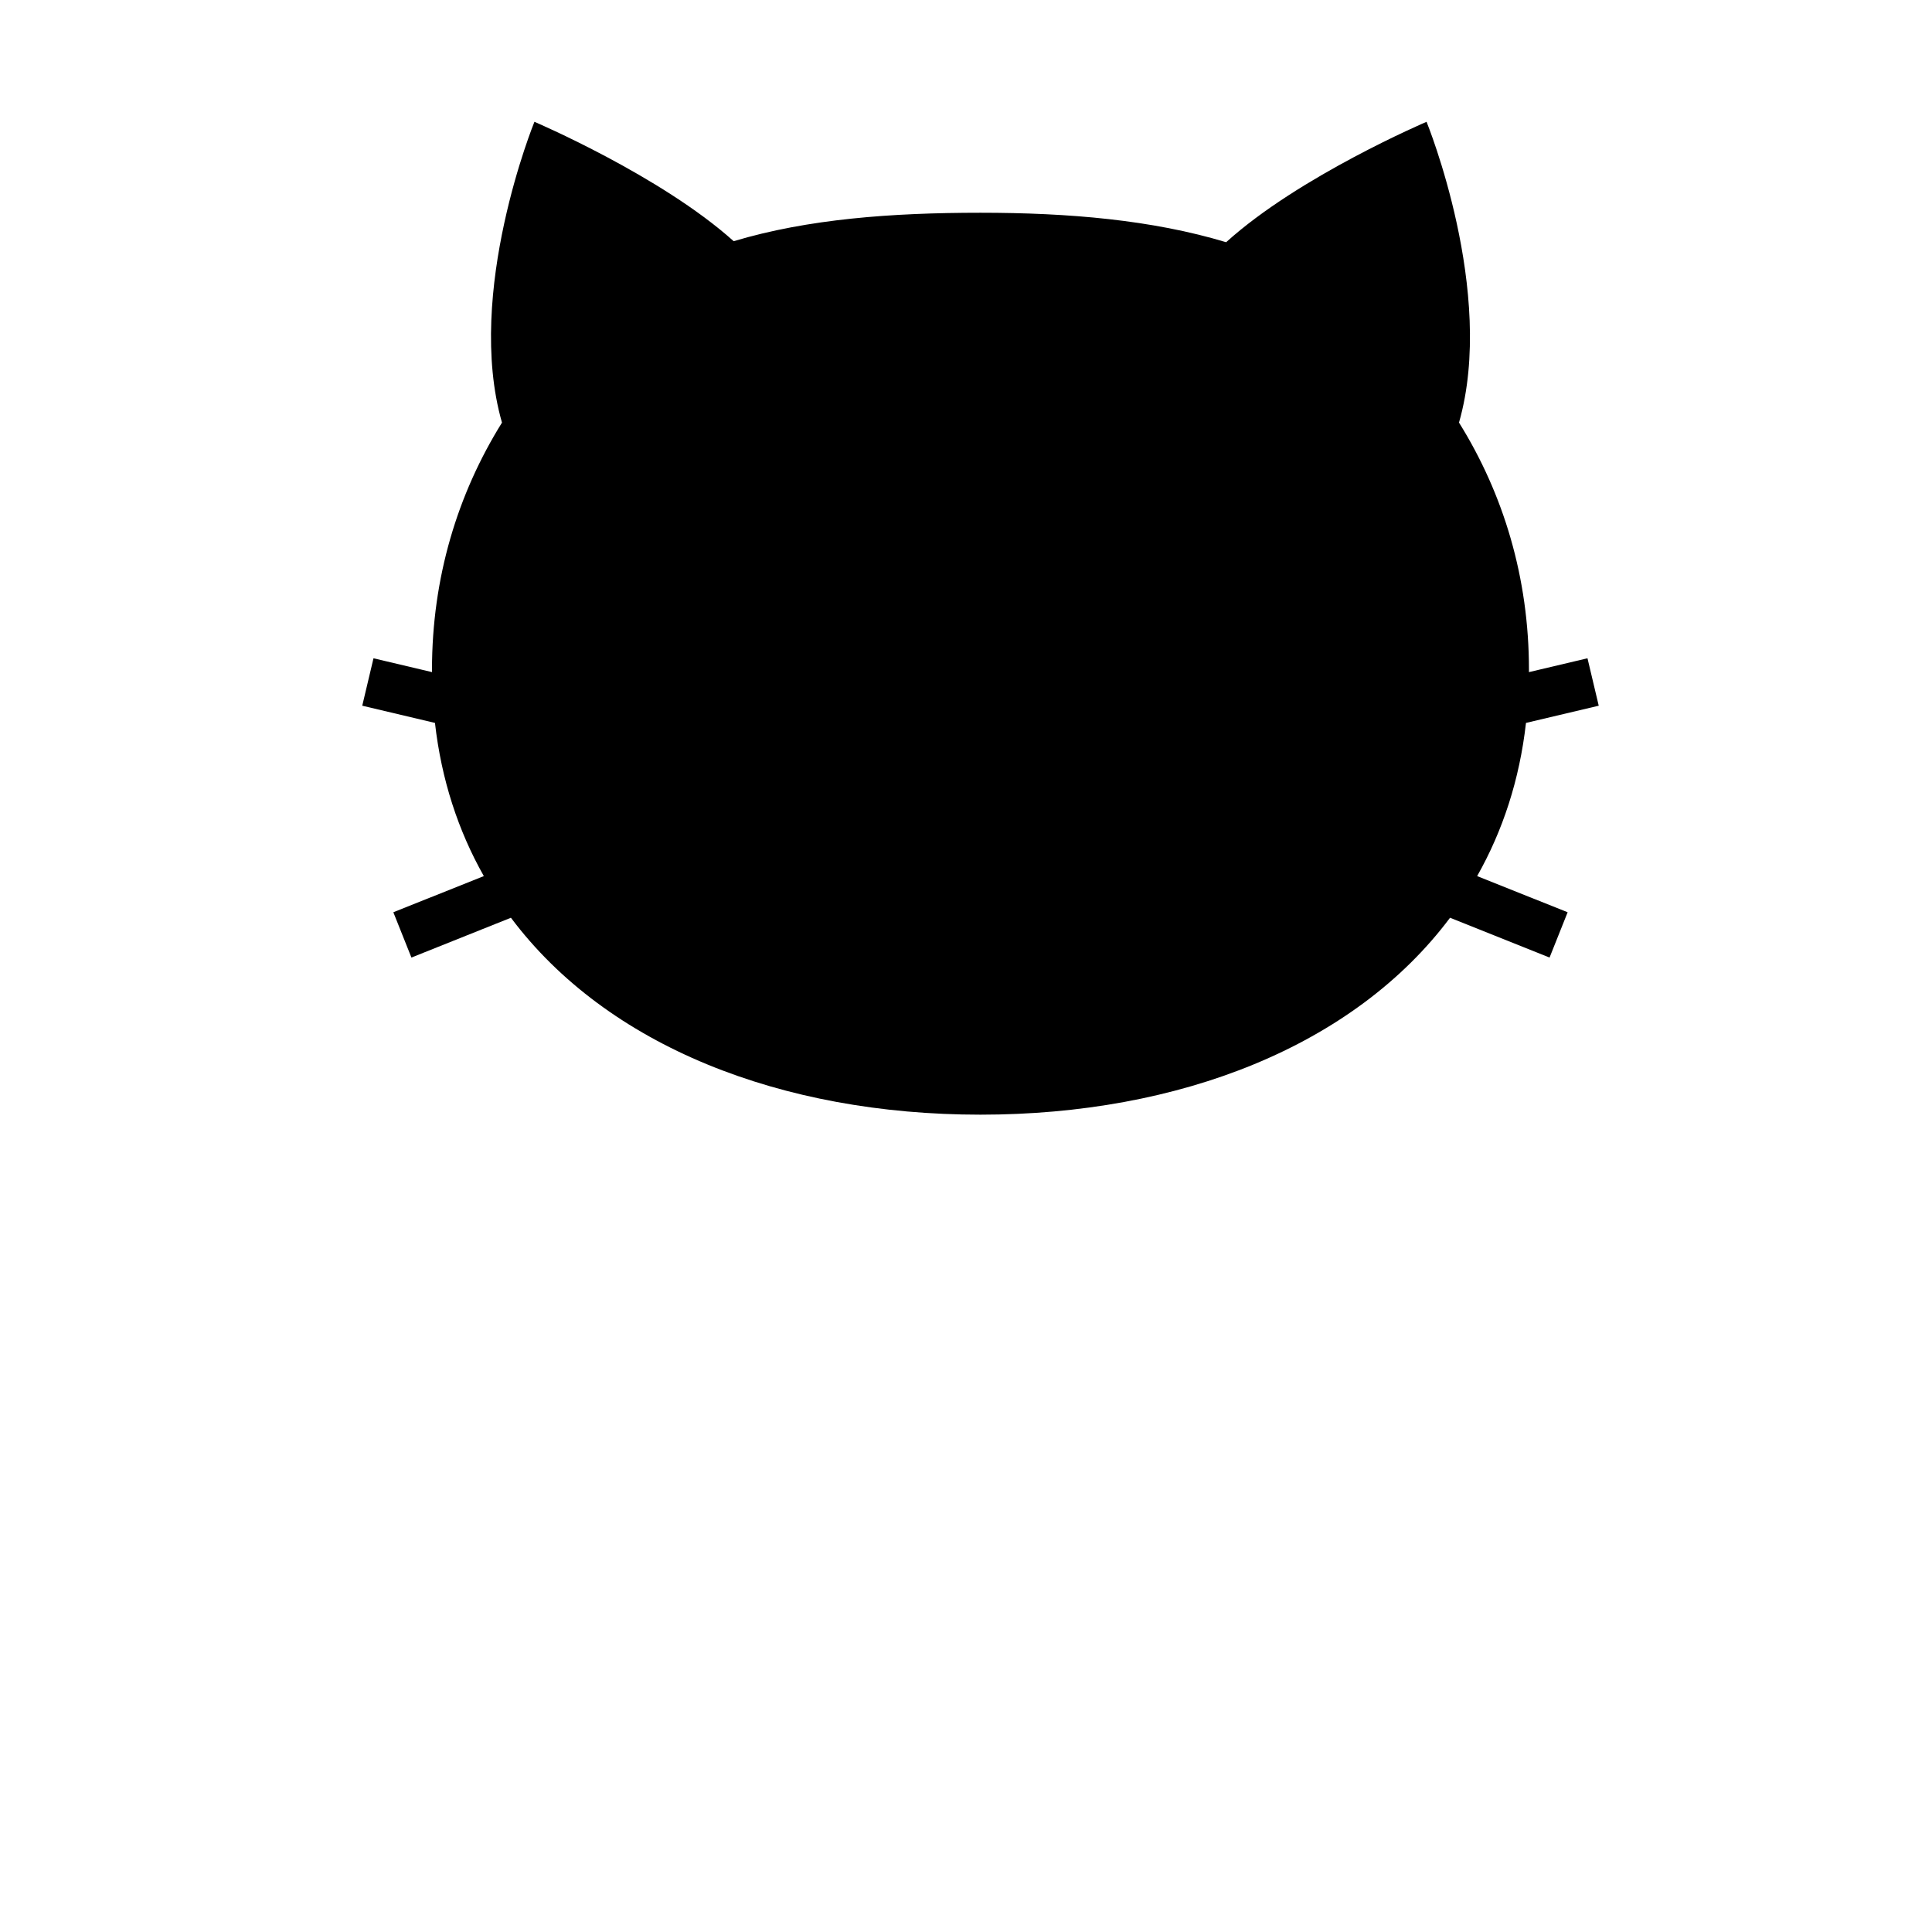
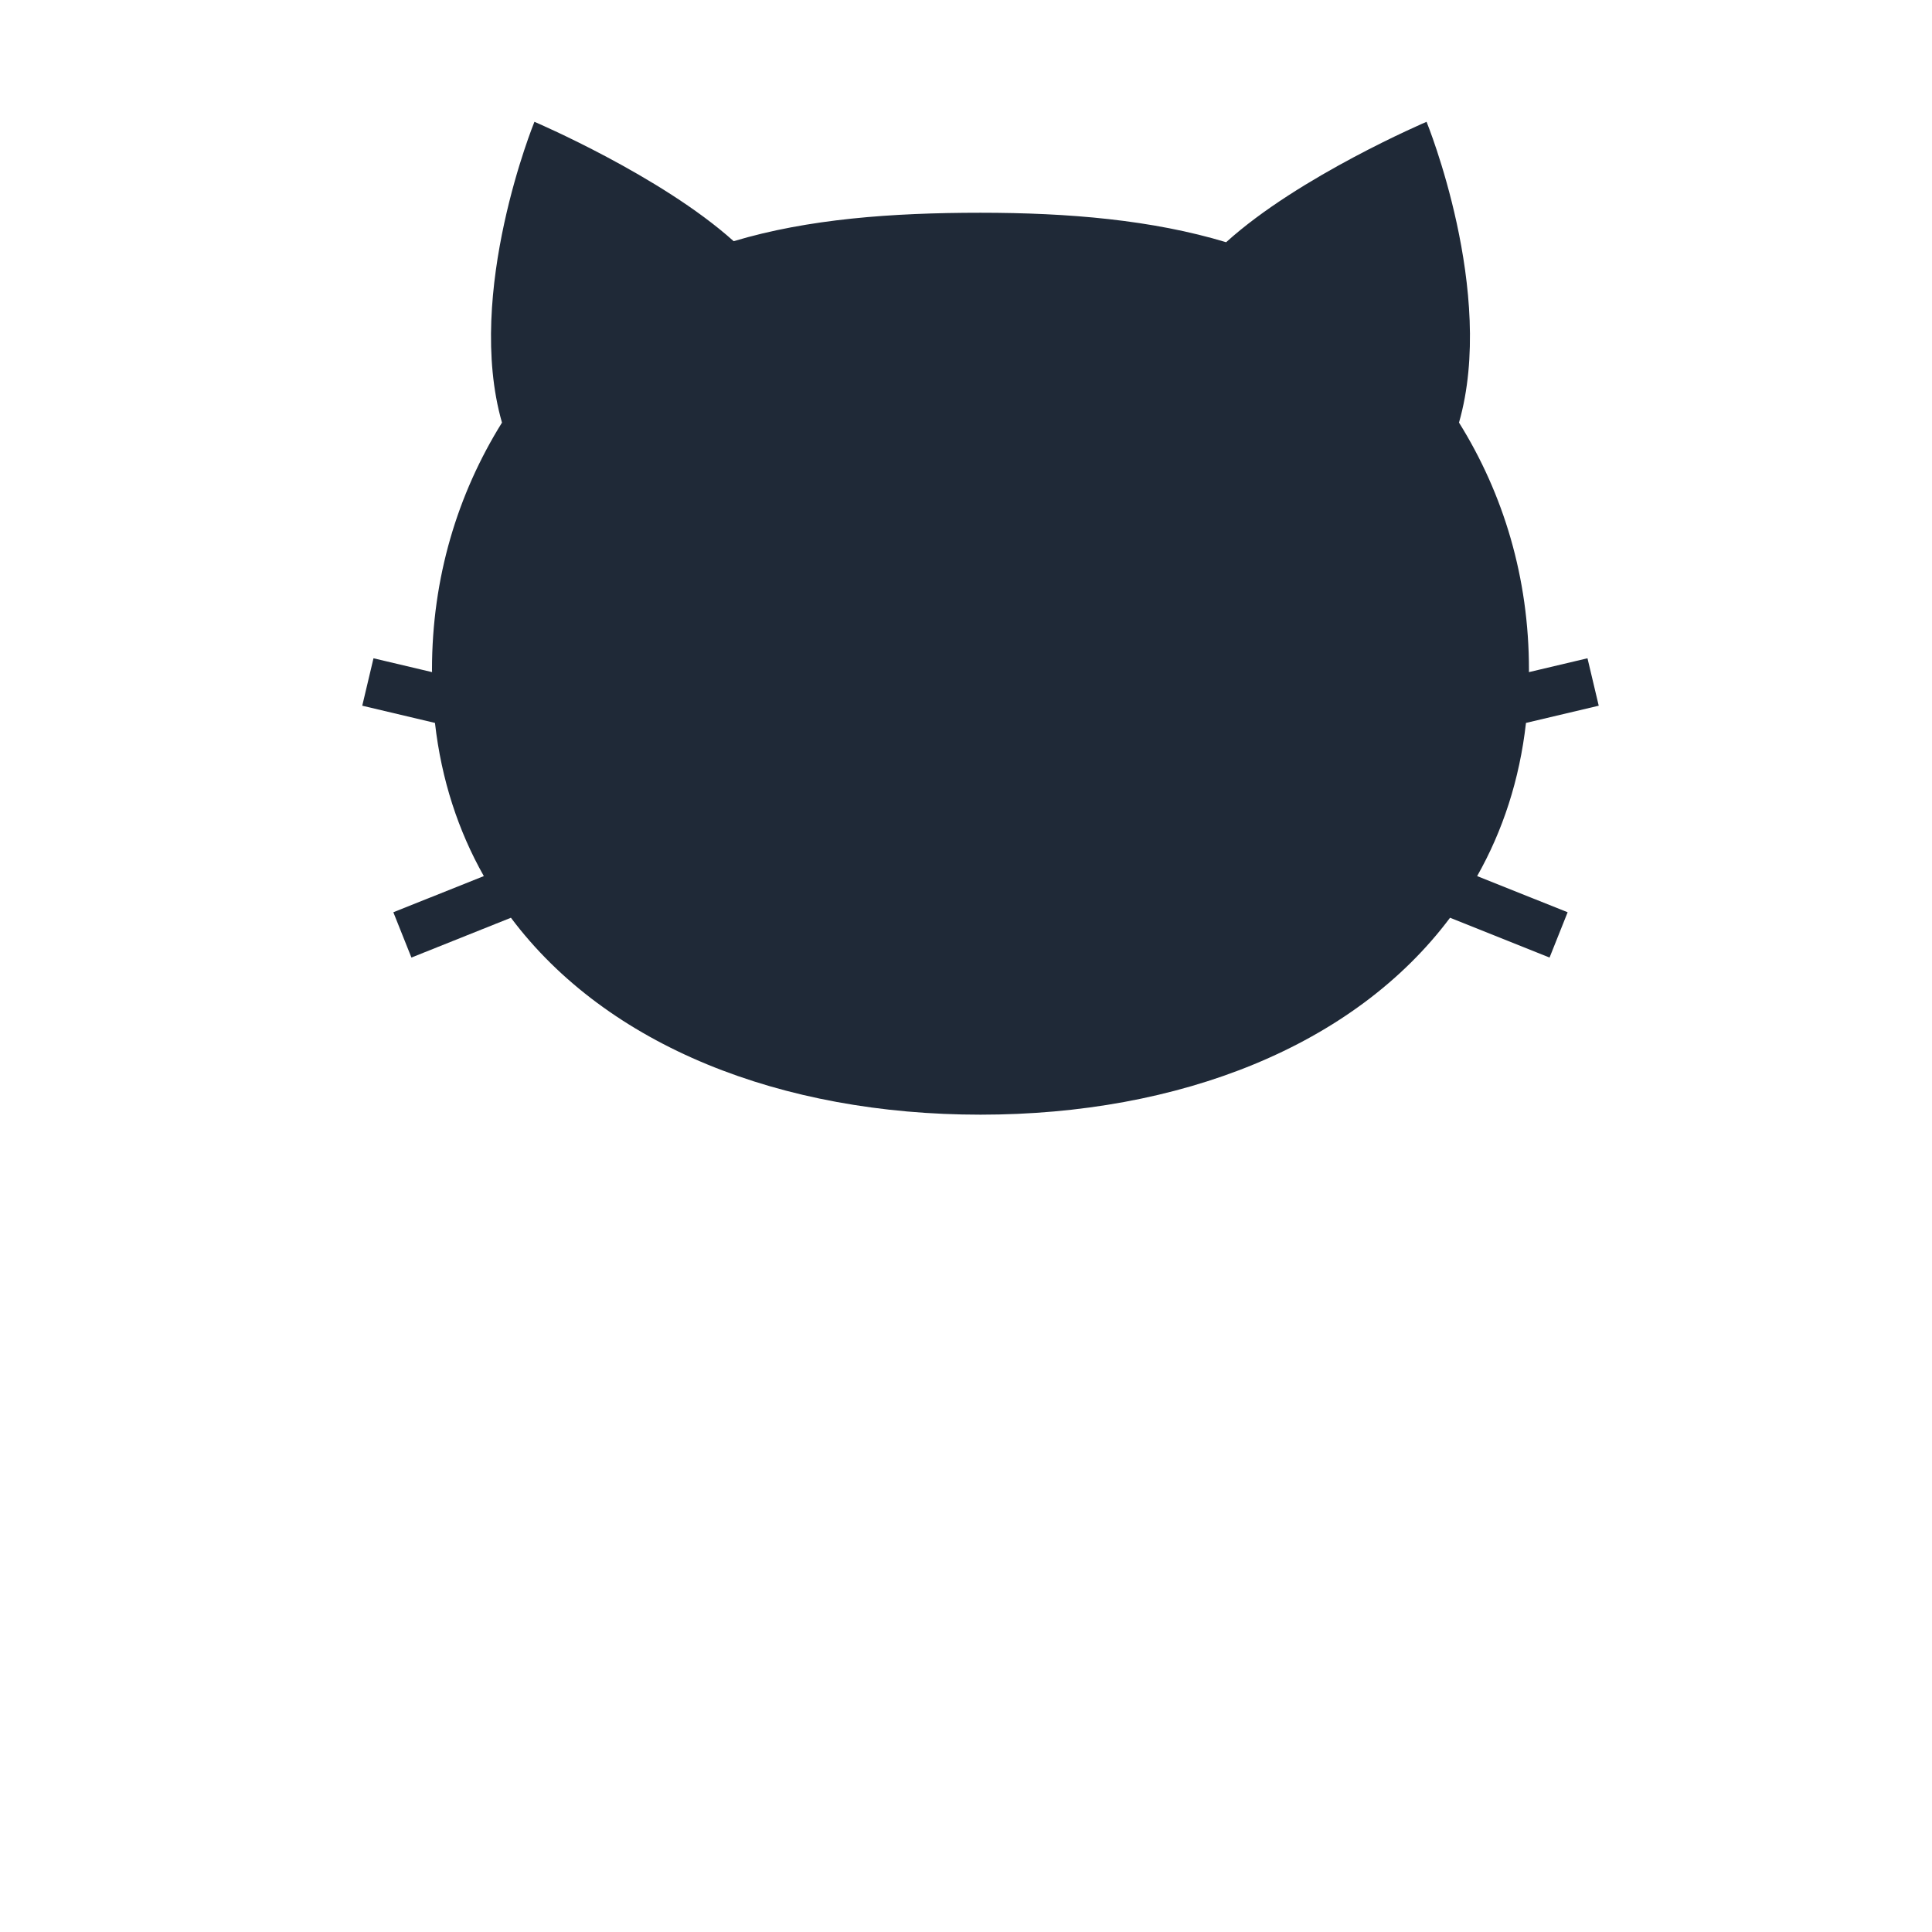
- <svg xmlns="http://www.w3.org/2000/svg" version="1.1" id="_x32_" width="800px" height="800px" viewBox="0 0 800 800" xml:space="preserve" reserveAspectRatio="xMidYMid meet">
+ <svg xmlns="http://www.w3.org/2000/svg" version="1.1" id="_x32_" width="800px" height="800px" fill="#1f2937" viewBox="0 0 800 800" xml:space="preserve" reserveAspectRatio="xMidYMid meet">
  <style type="text/css">
- 
-     .st0{fill:#000000;}
- 
</style>
  <g transform="translate(150, 0)">
    <path class="st0" d="M481.875,299.344L512,292.219l-4.656-19.641l-24.25,5.734c0-0.328,0.016-0.641,0.016-0.969         c0-38.078-10.531-72.781-28.969-102.359c15.438-53.938-13.438-124.547-13.438-124.547S387.813,73,357.719,100.297         C327.109,91.063,292.578,88.094,256,88.094c-36.766,0-71.484,2.563-102.203,11.781c-30.156-27.109-82.5-49.438-82.5-49.438         S42.406,121.063,57.859,175c-18.422,29.578-28.984,64.281-28.984,102.344c0,0.328,0.031,0.641,0.031,0.969l-24.25-5.734L0,292.219         l30.109,7.125c2.672,23.578,9.672,44.75,20.234,63.422L12.875,377.75l7.484,18.75l41.203-16.484         c39.797,53.141,111.969,81.547,194.438,81.547c82.453,0,154.641-28.406,194.438-81.547l41.203,16.484l7.484-18.75l-37.469-14.984         C472.219,344.094,479.219,322.922,481.875,299.344z" />
  </g>
</svg>
